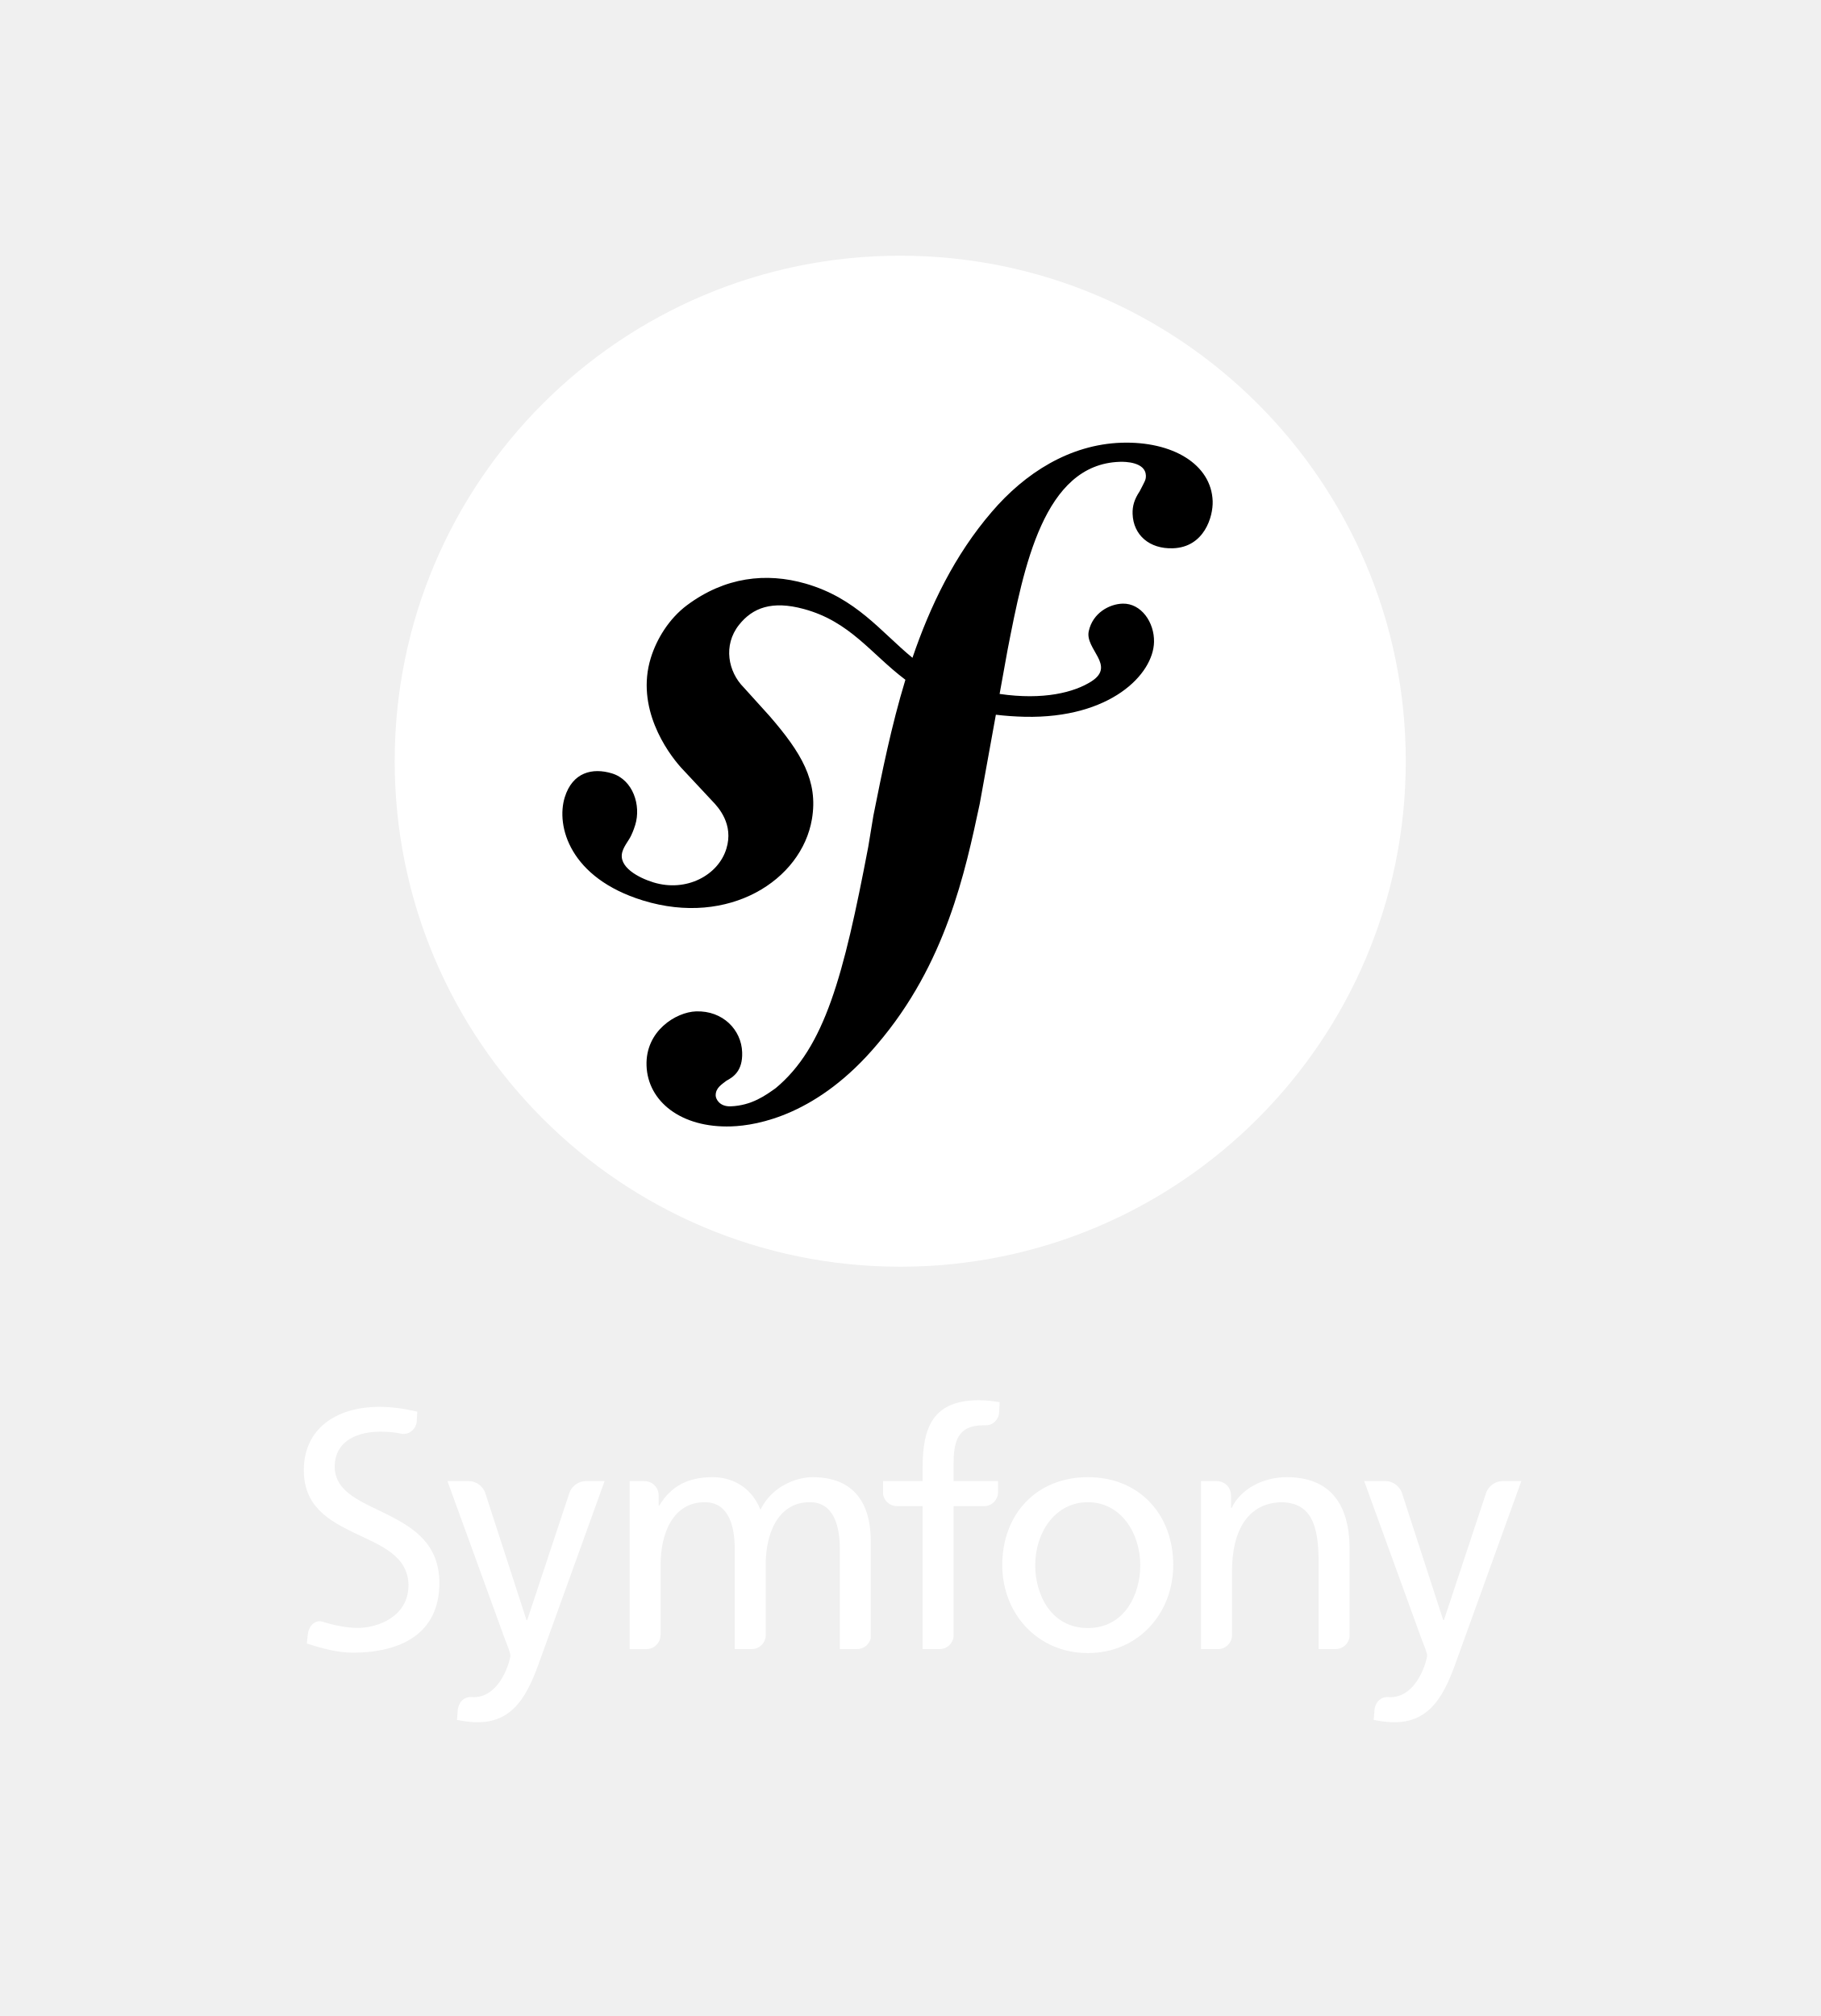
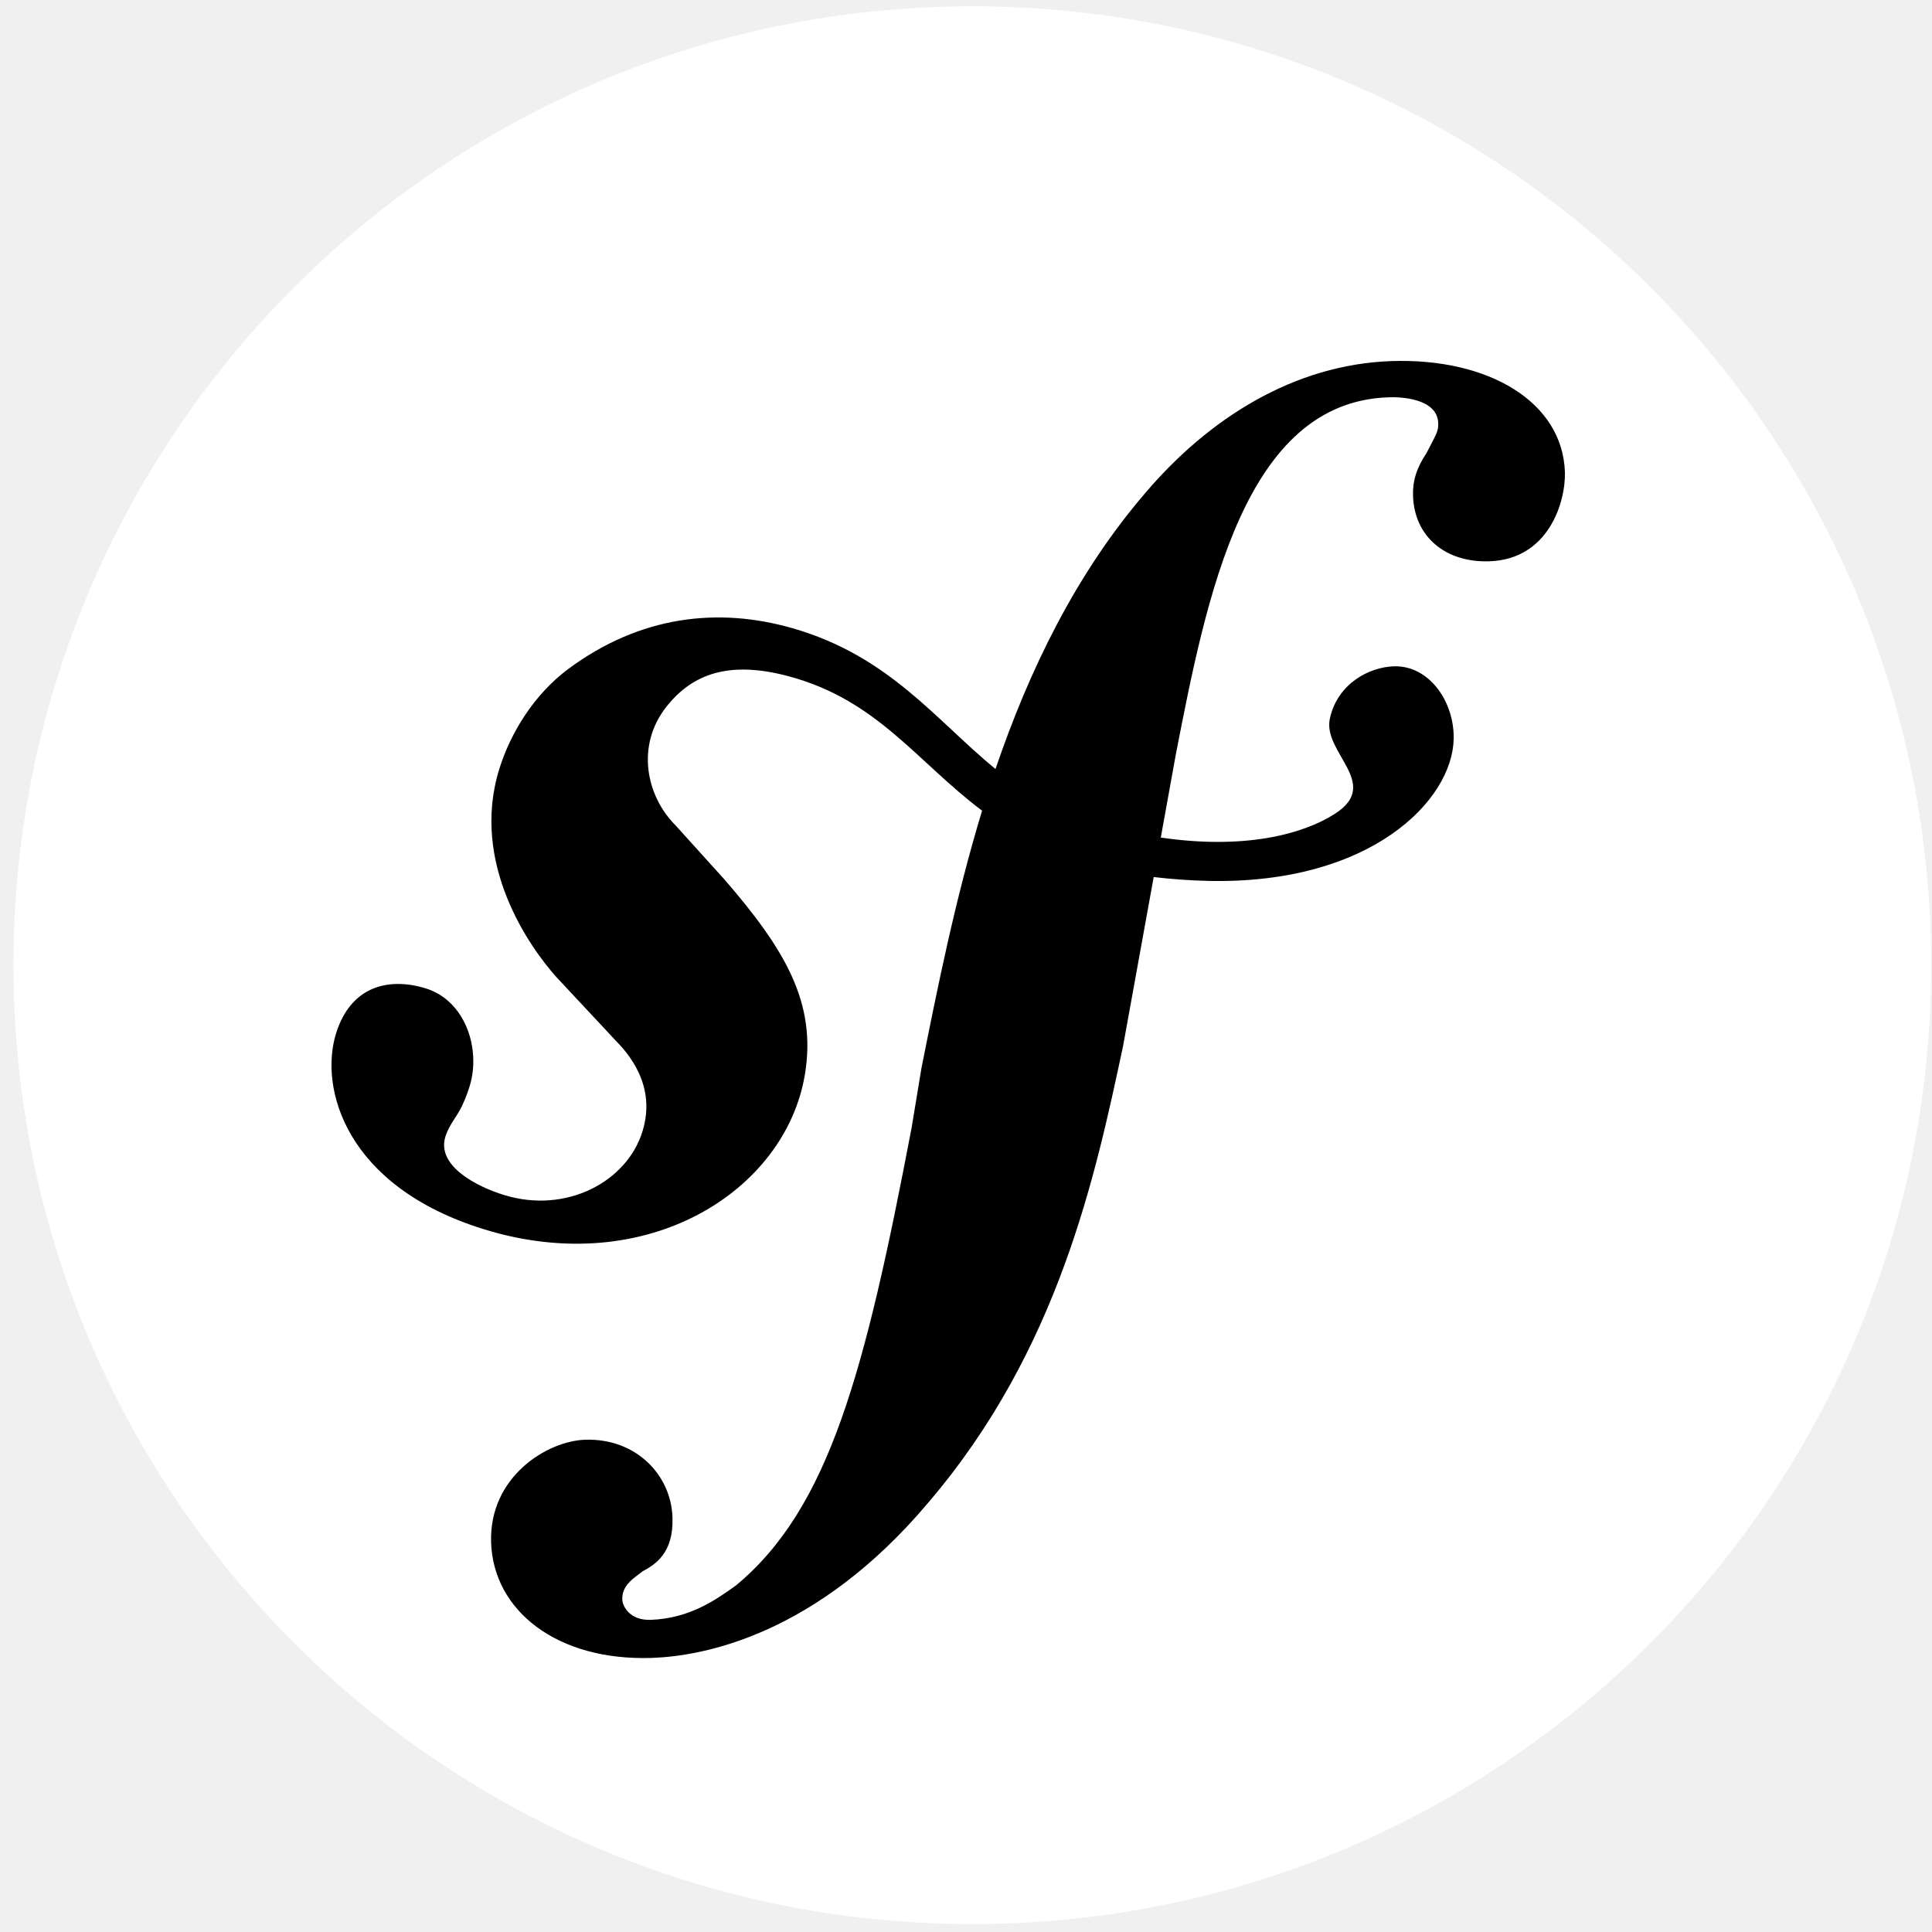
- <svg xmlns="http://www.w3.org/2000/svg" version="1.1" x="0px" y="0px" width="202px" height="223.666px" viewBox="0 0 202 223.666" enable-background="new 0 0 202 223.666" xml:space="preserve">
+ <svg xmlns="http://www.w3.org/2000/svg" version="1.1" viewBox="43 28 113 113" xml:space="preserve">
  <g id="fond">
</g>
  <g id="compacte">
</g>
  <g id="rectangle">
</g>
  <g id="carré">
    <g>
      <g>
        <path fill="#FFFFFF" d="M155.951,84.448c0,30.976-25.109,56.087-56.084,56.087c-30.973,0-56.081-25.111-56.081-56.087     c0-30.971,25.107-56.079,56.081-56.079C130.842,28.369,155.951,53.477,155.951,84.448z" />
        <path fill="#00000" d="M124.389,49.119c-5.697,0.195-10.67,3.34-14.373,7.68c-4.1,4.765-6.824,10.411-8.791,16.18     c-3.514-2.882-6.223-6.611-11.864-8.233c-4.359-1.253-8.936-0.737-13.146,2.399c-1.992,1.489-3.367,3.738-4.02,5.859     c-1.692,5.498,1.778,10.396,3.354,12.151l3.447,3.691c0.709,0.725,2.422,2.613,1.584,5.319c-0.9,2.947-4.451,4.85-8.092,3.731     c-1.627-0.499-3.963-1.71-3.439-3.413c0.215-0.699,0.715-1.225,0.984-1.821c0.244-0.521,0.363-0.907,0.438-1.14     c0.665-2.169-0.245-4.994-2.57-5.713c-2.171-0.666-4.391-0.138-5.252,2.655c-0.977,3.174,0.543,8.935,8.681,11.441     c9.535,2.935,17.597-2.259,18.742-9.026c0.721-4.239-1.195-7.392-4.701-11.441l-2.859-3.163c-1.73-1.729-2.324-4.677-0.533-6.942     c1.512-1.912,3.664-2.726,7.191-1.768c5.15,1.396,7.443,4.969,11.271,7.851c-1.578,5.187-2.613,10.392-3.547,15.059l-0.574,3.481     c-2.736,14.352-4.826,22.235-10.256,26.76c-1.094,0.779-2.658,1.943-5.014,2.027c-1.238,0.037-1.637-0.814-1.654-1.186     c-0.027-0.865,0.703-1.264,1.188-1.652c0.727-0.396,1.824-1.053,1.748-3.156c-0.078-2.484-2.137-4.639-5.111-4.541     c-2.229,0.075-5.625,2.171-5.497,6.011c0.131,3.967,3.827,6.938,9.401,6.75c2.979-0.102,9.633-1.312,16.188-9.105     c7.631-8.935,9.766-19.175,11.372-26.671l1.793-9.897c0.992,0.119,2.059,0.2,3.217,0.228c9.504,0.201,14.256-4.72,14.328-8.302     c0.049-2.167-1.42-4.302-3.479-4.251c-1.471,0.041-3.32,1.022-3.762,3.057c-0.436,1.995,3.023,3.798,0.32,5.553     c-1.92,1.242-5.361,2.116-10.209,1.407l0.881-4.872c1.799-9.238,4.018-20.6,12.436-20.878c0.615-0.029,2.857,0.026,2.91,1.512     c0.014,0.493-0.109,0.623-0.689,1.757c-0.592,0.884-0.814,1.64-0.785,2.504c0.08,2.356,1.873,3.908,4.471,3.818     c3.473-0.116,4.469-3.496,4.412-5.233C134.383,51.511,130.08,48.931,124.389,49.119z" />
      </g>
-       <g>
-         <g>
-           <path fill="#FFFFFF" d="M120.689,163.885c5.664,0,9.465,4.094,9.465,9.756c0,5.338-3.873,9.758-9.465,9.758c-5.627,0-9.502-4.42-9.502-9.758      C111.188,167.979,114.988,163.885,120.689,163.885z M120.689,180.623c4.018,0,5.809-3.654,5.809-6.982      c0-3.543-2.154-6.979-5.809-6.979c-3.689,0-5.846,3.436-5.846,6.979C114.844,176.969,116.633,180.623,120.689,180.623z" />
-         </g>
-         <path fill="#FFFFFF" d="M110.717,165.619v-1.297h-4.934v-1.771c0-2.521,0.365-4.424,3.324-4.424c0.057,0,0.113,0.004,0.17,0.006     c0.006,0,0.006-0.008,0.014-0.008c0.818,0.061,1.502-0.609,1.549-1.43l0.061-1.125c-0.695-0.111-1.428-0.221-2.303-0.221     c-5.078,0-6.248,2.961-6.248,7.494v1.479h-4.387v1.447c0.111,0.75,0.754,1.328,1.537,1.328c0.004,0,0.008,0.004,0.012,0.004     h2.838v15.859h1.893c0.004,0,0.002-0.002,0.006-0.002c0.785,0,1.43-0.588,1.535-1.346v-14.512h3.436     C110.031,167.074,110.68,166.428,110.717,165.619z" />
-         <path fill="#FFFFFF" d="M64.961,164.322c-0.007,0-0.01,0.004-0.018,0.004c-0.725,0-1.426,0.498-1.731,1.17l-4.728,14.25h-0.073l-4.623-14.242     c-0.302-0.676-1.007-1.178-1.735-1.178c-0.007,0-0.01-0.004-0.018-0.004h-2.395l6.322,17.396     c0.221,0.621,0.659,1.572,0.659,1.973c0,0.365-1.024,4.605-4.095,4.605c-0.076,0-0.152-0.008-0.228-0.014     c-0.783-0.043-1.375,0.504-1.507,1.346l-0.093,1.189c0.621,0.109,1.244,0.256,2.341,0.256c4.53,0,5.883-4.131,7.162-7.711     l6.871-19.041H64.961z" />
-         <path fill="#FFFFFF" d="M43.123,168.109c-2.838-1.451-5.941-2.438-5.996-5.357c0.009-3.104,2.859-3.918,5.056-3.914     c0.009-0.002,0.019-0.002,0.023-0.002c0.954,0,1.717,0.094,2.461,0.258c0.011,0,0.009-0.012,0.021-0.012     c0.787,0.057,1.447-0.559,1.541-1.334l0.062-1.127c-1.439-0.357-2.945-0.539-4.254-0.539c-4.777,0.029-8.322,2.434-8.334,7.018     c0.006,4.01,2.709,5.562,5.614,6.971c2.851,1.369,5.972,2.502,5.999,5.809c-0.018,3.453-3.348,4.727-5.644,4.73     c-1.343-0.004-2.801-0.34-4.028-0.727c-0.77-0.127-1.401,0.553-1.5,1.451l-0.104,1.004c1.688,0.547,3.419,1.021,5.159,1.021     c0,0,0.002,0,0.005,0c0.005,0,0.009,0,0.017,0c5.35-0.039,9.507-2.172,9.523-7.711C48.736,171.373,46.016,169.58,43.123,168.109z     " />
-         <path fill="#FFFFFF" d="M95.08,182.961c0.002,0,0.002-0.002,0.004-0.002c0.742,0,1.359-0.518,1.518-1.215v-10.732     c0-4.057-1.717-7.127-6.471-7.127c-1.68,0-4.492,0.951-5.771,3.619c-0.988-2.523-3.143-3.619-5.299-3.619     c-2.742,0-4.605,0.986-5.919,3.143h-0.074v-1.158c-0.012-0.854-0.701-1.543-1.557-1.543c-0.006,0-0.01-0.004-0.016-0.004h-1.644     v18.639h1.86c0.002,0,0.002-0.002,0.004-0.002c0.861,0,1.559-0.697,1.559-1.557c0-0.023,0.008-0.033,0.013-0.049v-7.783     c0-3.473,1.387-6.908,4.895-6.908c2.777,0,3.328,2.887,3.328,5.189v11.109h1.885c0.002,0,0.002-0.002,0.006-0.002     c0.812,0,1.471-0.623,1.543-1.416v-7.973c0-3.473,1.389-6.908,4.896-6.908c2.777,0,3.326,2.887,3.326,5.189v11.109H95.08z" />
-         <path fill="#FFFFFF" d="M148.164,182.961c0.004,0,0.004-0.002,0.006-0.002c0.836,0,1.512-0.66,1.551-1.486v-9.584     c0-5.006-2.158-8.004-6.982-8.004c-2.594,0-5.076,1.279-6.102,3.4h-0.072v-1.393c0-0.002-0.004-0.002-0.004-0.006     c0-0.861-0.697-1.561-1.557-1.561c-0.008,0-0.012-0.004-0.018-0.004h-1.75v18.639h1.889c0,0,0-0.002,0.004-0.002     c0.816,0,1.48-0.633,1.545-1.434v-7.189c0-4.529,1.756-7.674,5.664-7.674c2.998,0.184,3.945,2.303,3.945,6.65v9.648H148.164z" />
-         <path fill="#FFFFFF" d="M166.656,164.322c-0.006,0-0.008,0.004-0.018,0.004c-0.723,0-1.426,0.498-1.73,1.17l-4.725,14.25h-0.076l-4.623-14.242     c-0.303-0.676-1.008-1.178-1.736-1.178c-0.006,0-0.01-0.004-0.016-0.004h-2.395l6.322,17.396c0.219,0.621,0.66,1.572,0.66,1.973     c0,0.365-1.025,4.605-4.096,4.605c-0.076,0-0.152-0.008-0.229-0.014c-0.781-0.043-1.373,0.504-1.506,1.346l-0.092,1.189     c0.621,0.109,1.244,0.256,2.338,0.256c4.533,0,5.885-4.131,7.164-7.711l6.871-19.041H166.656z" />
-       </g>
    </g>
  </g>
</svg>
